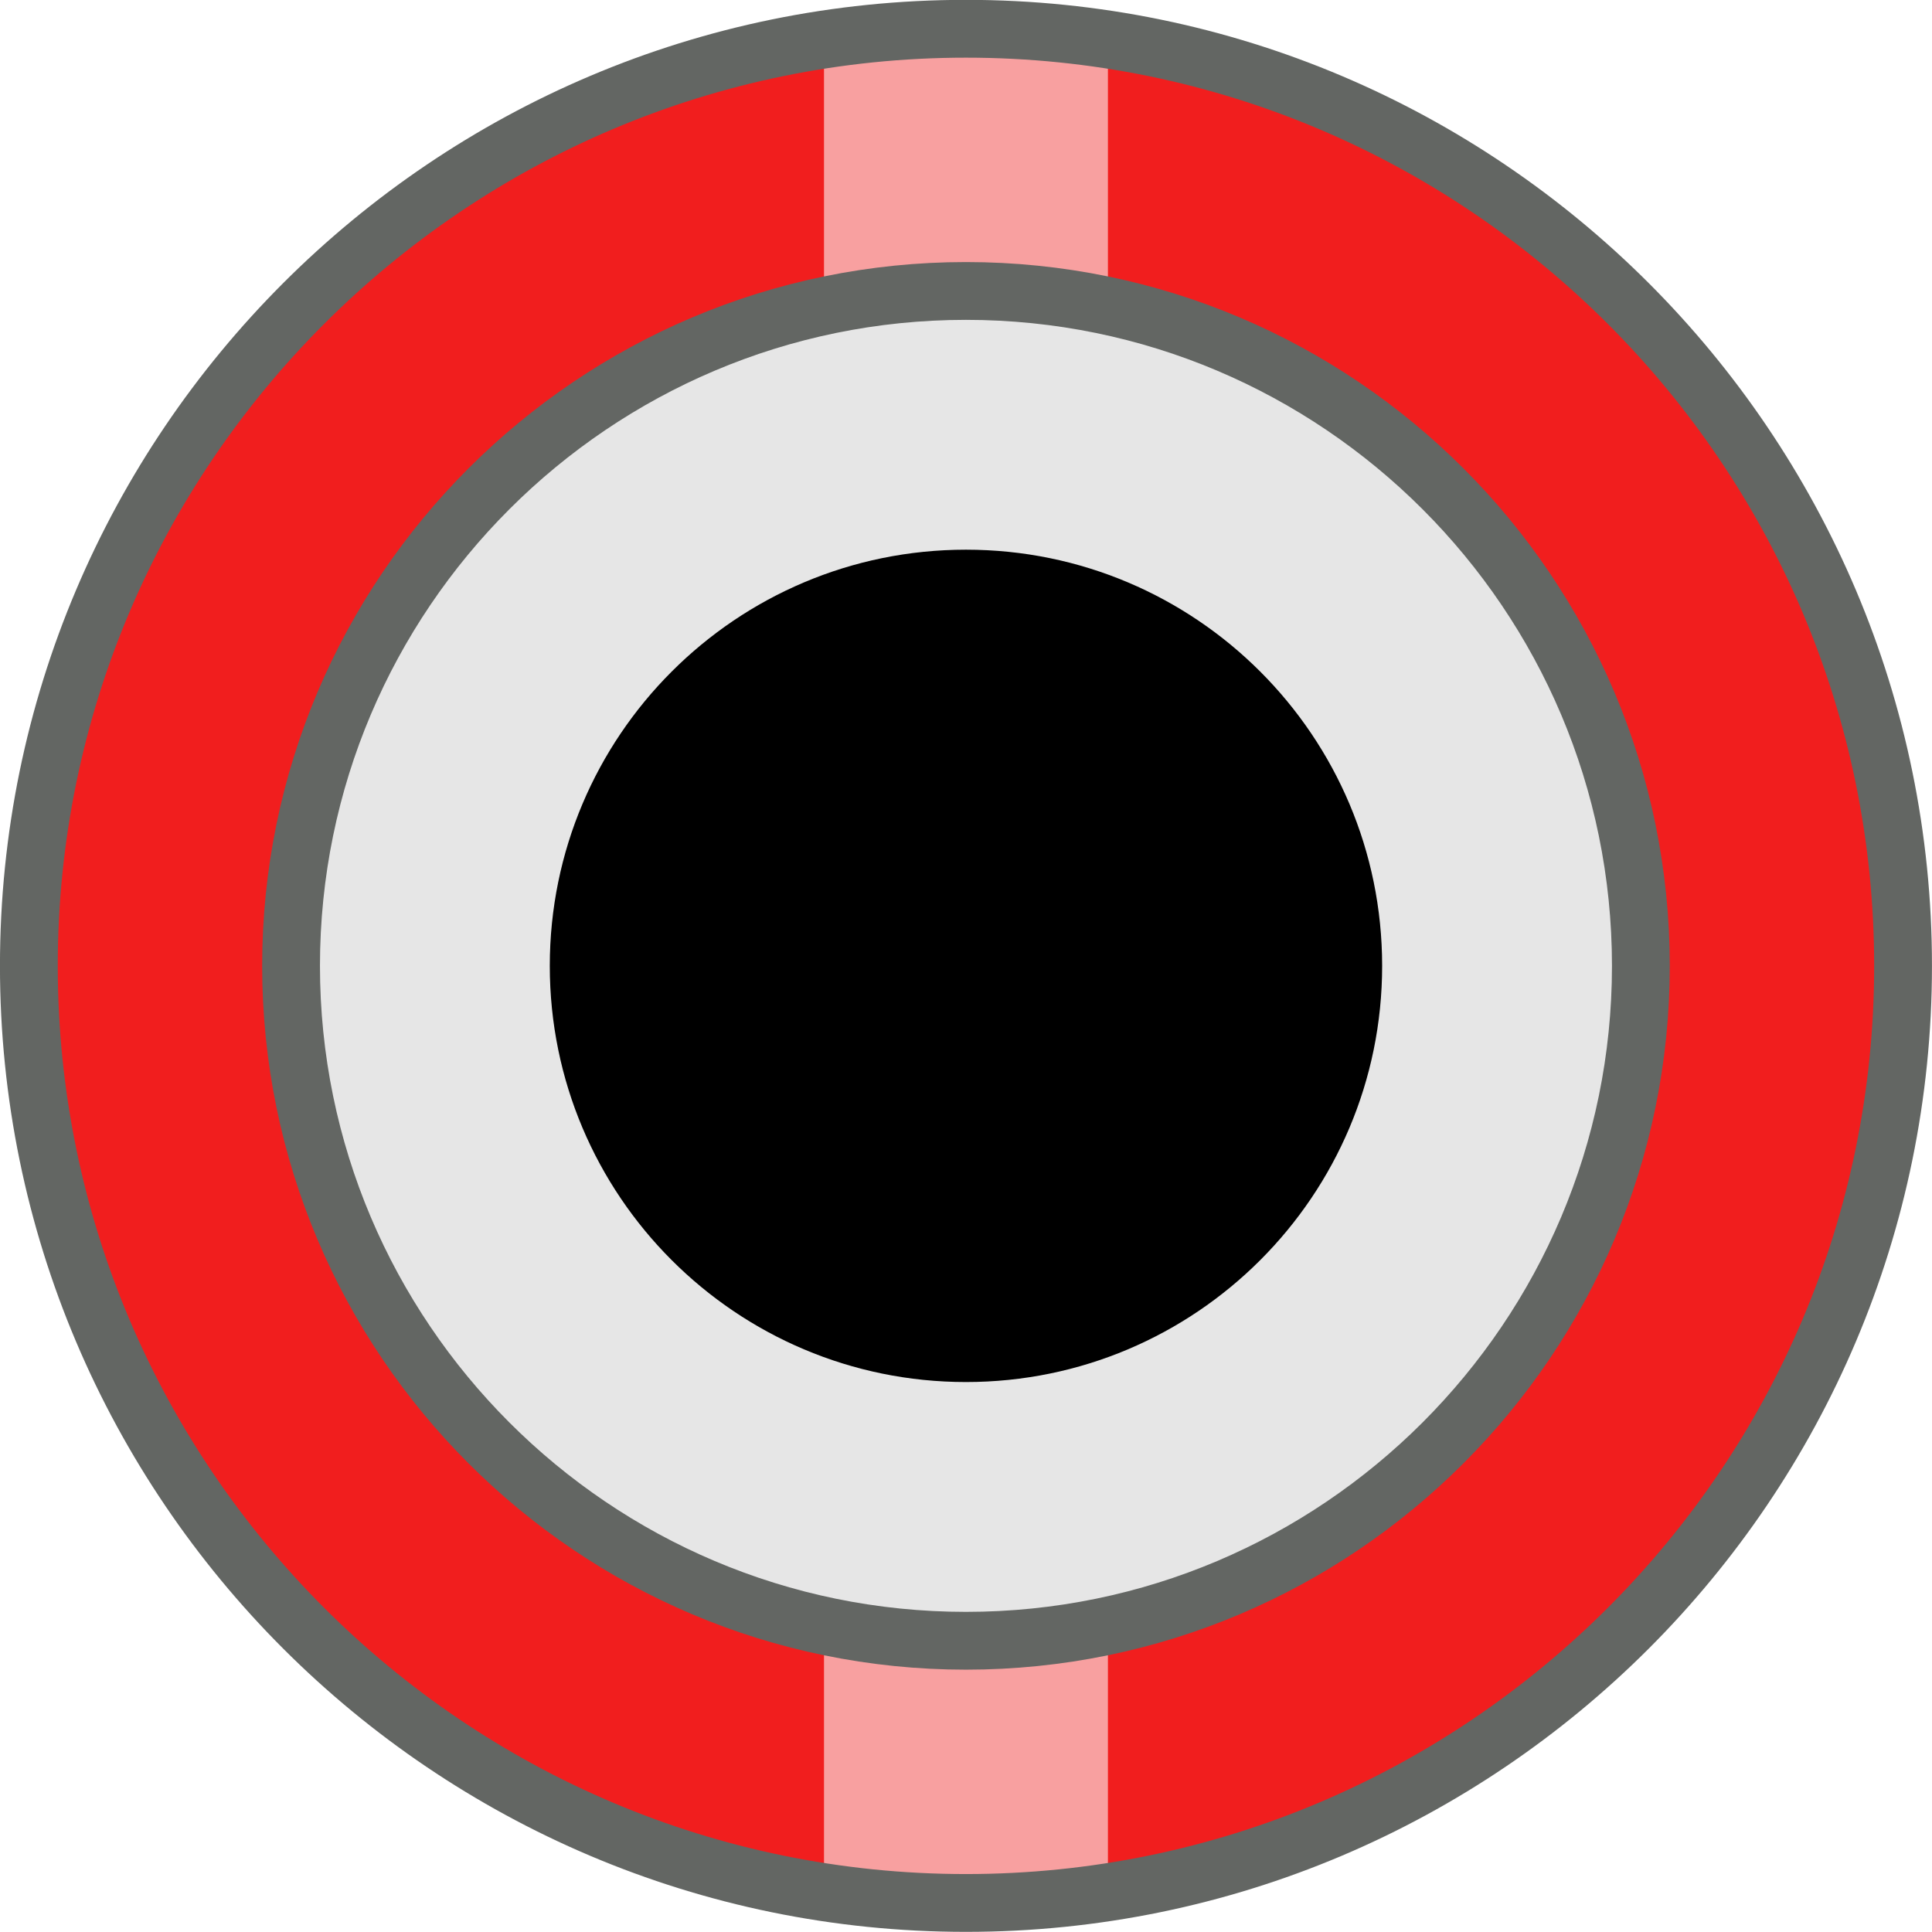
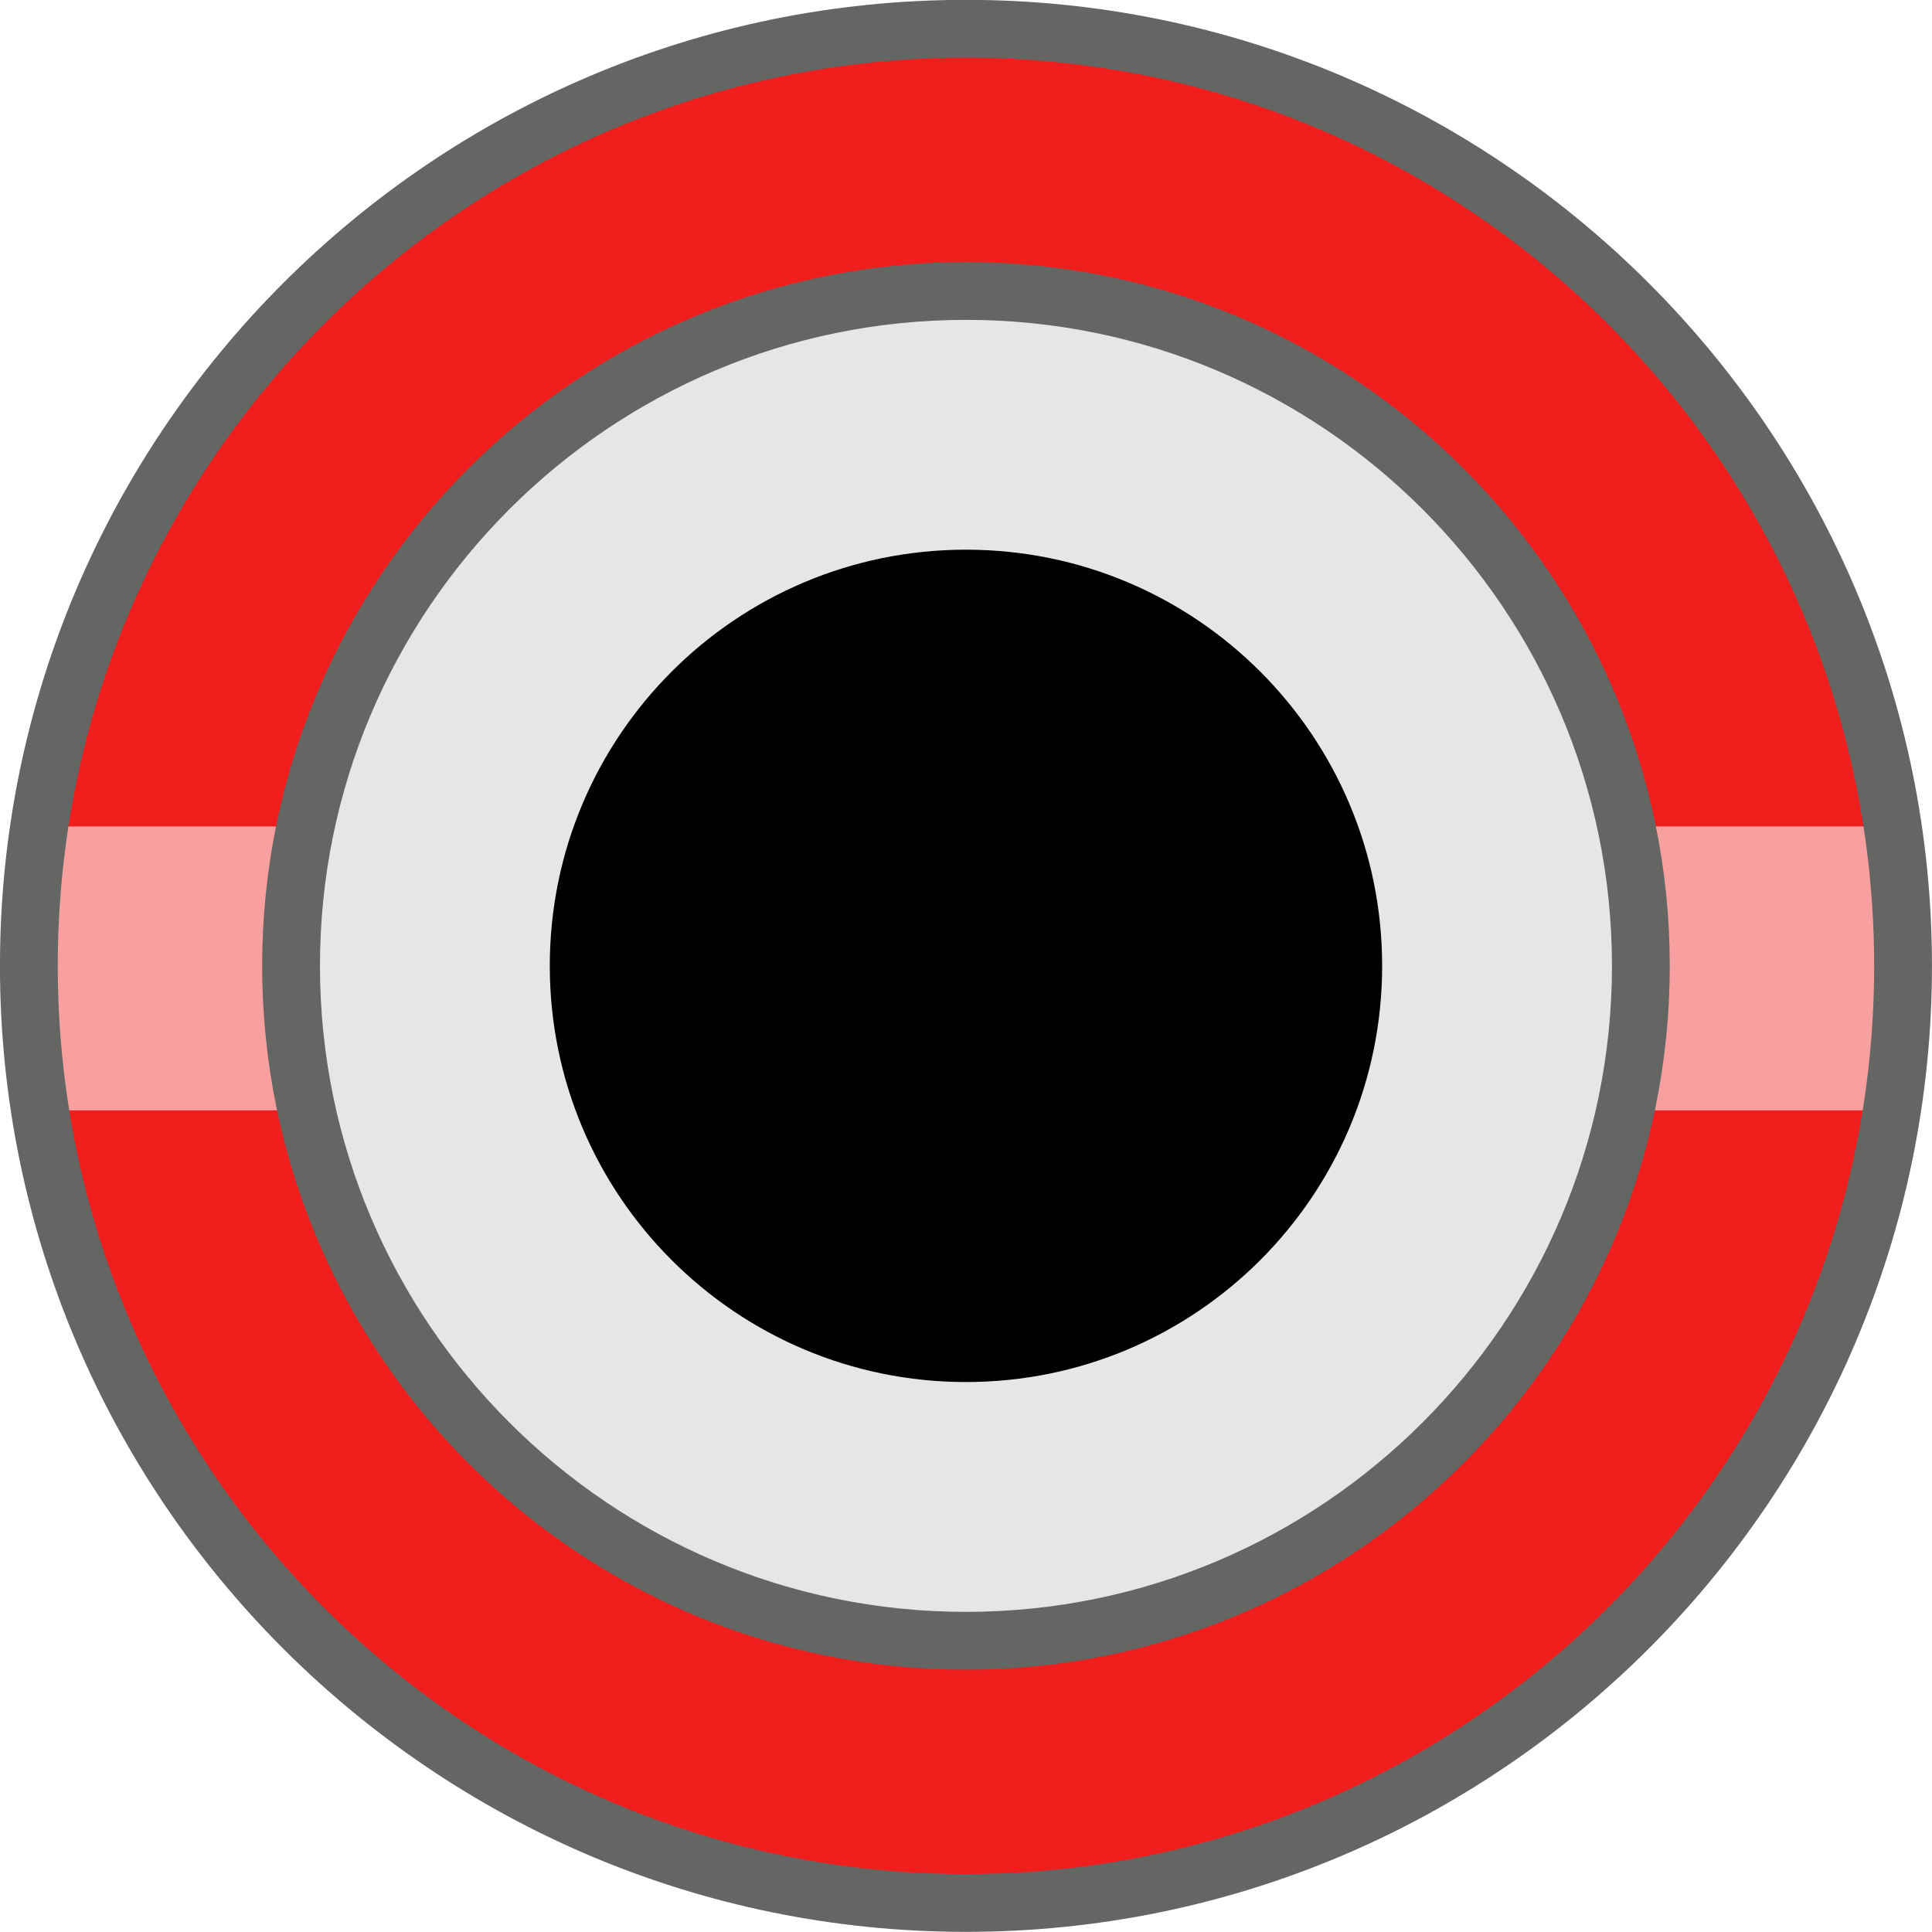
<svg xmlns="http://www.w3.org/2000/svg" width="8.356mm" height="8.356mm" viewBox="0 0 8.356 8.356" version="1.1" id="svg15246">
  <defs id="defs15240">
    <clipPath id="clip89">
      <rect y="0" x="0" width="18" height="19" id="rect4864" />
    </clipPath>
    <clipPath id="clip90">
      <path d="m 0.898,0.129 h 16.25 v 17.883 h -16.25 z m 0,0" id="path4861" />
    </clipPath>
    <mask id="mask44">
      <g style="filter:url(#alpha)" id="g4858" transform="matrix(0.2645833,0,0,0.2645833,89.35879,128.5777)">
        <rect x="0" y="0" width="3052.87" height="3351.5" style="fill:#000000;fill-opacity:0.15;stroke:none" id="rect4856" />
      </g>
    </mask>
    <filter id="alpha" filterUnits="objectBoundingBox" x="0" y="0" width="1" height="1">
      <feColorMatrix type="matrix" in="SourceGraphic" values="0 0 0 0 1 0 0 0 0 1 0 0 0 0 1 0 0 0 1 0" id="feColorMatrix4149" />
    </filter>
    <clipPath id="clipPath17821">
      <rect y="0" x="0" width="18" height="19" id="rect17819" />
    </clipPath>
    <clipPath id="clipPath17825">
      <path d="m 0.898,0.129 h 16.25 v 17.883 h -16.25 z m 0,0" id="path17823" />
    </clipPath>
    <clipPath id="clip87">
      <rect y="0" x="0" width="24" height="26" id="rect4848" />
    </clipPath>
    <clipPath id="clip88">
      <path d="m 0.684,0.922 h 22.68 v 24.938 H 0.684 Z m 0,0" id="path4845" />
    </clipPath>
    <mask id="mask43">
      <g style="filter:url(#alpha)" id="g4842" transform="matrix(0.2645833,0,0,0.2645833,89.35879,128.5777)">
        <rect x="0" y="0" width="3052.87" height="3351.5" style="fill:#000000;fill-opacity:0.15;stroke:none" id="rect4840" />
      </g>
    </mask>
    <filter id="filter17836" filterUnits="objectBoundingBox" x="0" y="0" width="1" height="1">
      <feColorMatrix type="matrix" in="SourceGraphic" values="0 0 0 0 1 0 0 0 0 1 0 0 0 0 1 0 0 0 1 0" id="feColorMatrix17834" />
    </filter>
    <clipPath id="clipPath17840">
      <rect y="0" x="0" width="24" height="26" id="rect17838" />
    </clipPath>
    <clipPath id="clipPath17844">
      <path d="m 0.684,0.922 h 22.68 v 24.938 H 0.684 Z m 0,0" id="path17842" />
    </clipPath>
  </defs>
  <g id="layer1" transform="translate(-88.61115,-119.1986)">
    <path id="path7255" d="m 92.789,127.429 c -2.235,0 -4.053,-1.818 -4.053,-4.053 0,-2.235 1.818,-4.053 4.053,-4.053 2.235,0 4.053,1.818 4.053,4.053 0,2.235 -1.818,4.053 -4.053,4.053" style="fill:#f11e1e;fill-opacity:1;fill-rule:nonzero;stroke:none;stroke-width:0.25;stroke-miterlimit:4;stroke-dasharray:none;stroke-opacity:1" />
-     <rect style="fill:#f8a0a0;fill-opacity:1;stroke:none;stroke-width:0.108;stroke-linejoin:round;stroke-miterlimit:4;stroke-dasharray:none;stroke-opacity:1" id="rect883" width="1.228" height="8.06" x="92.175" y="119.357" />
+     <rect style="fill:#f8a0a0;fill-opacity:1;stroke:none;stroke-width:0.108;stroke-linejoin:round;stroke-miterlimit:4;stroke-dasharray:none;stroke-opacity:1" id="rect883" width="1.228" height="8.06" x="122.773" y="-96.819" transform="rotate(90)" />
    <path id="path7261" d="m 92.789,126.295 c -1.61,0 -2.919,-1.309 -2.919,-2.919 0,-1.61 1.309,-2.919 2.919,-2.919 1.61,0 2.919,1.309 2.919,2.919 0,1.61 -1.309,2.919 -2.919,2.919" style="fill:#e6e6e6;fill-opacity:1;fill-rule:nonzero;stroke:#636663;stroke-width:0.25;stroke-miterlimit:4;stroke-dasharray:none;stroke-opacity:1" />
    <path id="path7265" d="m 94.589,123.376 c 0,0.994 -0.806,1.8 -1.8,1.8 -0.994,0 -1.8,-0.806 -1.8,-1.8 0,-0.994 0.806,-1.8 1.8,-1.8 0.994,0 1.8,0.806 1.8,1.8" style="fill:#000000;fill-opacity:1;fill-rule:nonzero;stroke:none;stroke-width:0.353" />
    <path id="path7255-6" d="m 92.789,127.429 c -2.235,0 -4.053,-1.818 -4.053,-4.053 0,-2.235 1.818,-4.053 4.053,-4.053 2.235,0 4.053,1.818 4.053,4.053 0,2.235 -1.818,4.053 -4.053,4.053" style="fill:none;fill-opacity:1;fill-rule:nonzero;stroke:#636663;stroke-width:0.25;stroke-miterlimit:4;stroke-dasharray:none;stroke-opacity:1" />
  </g>
</svg>
